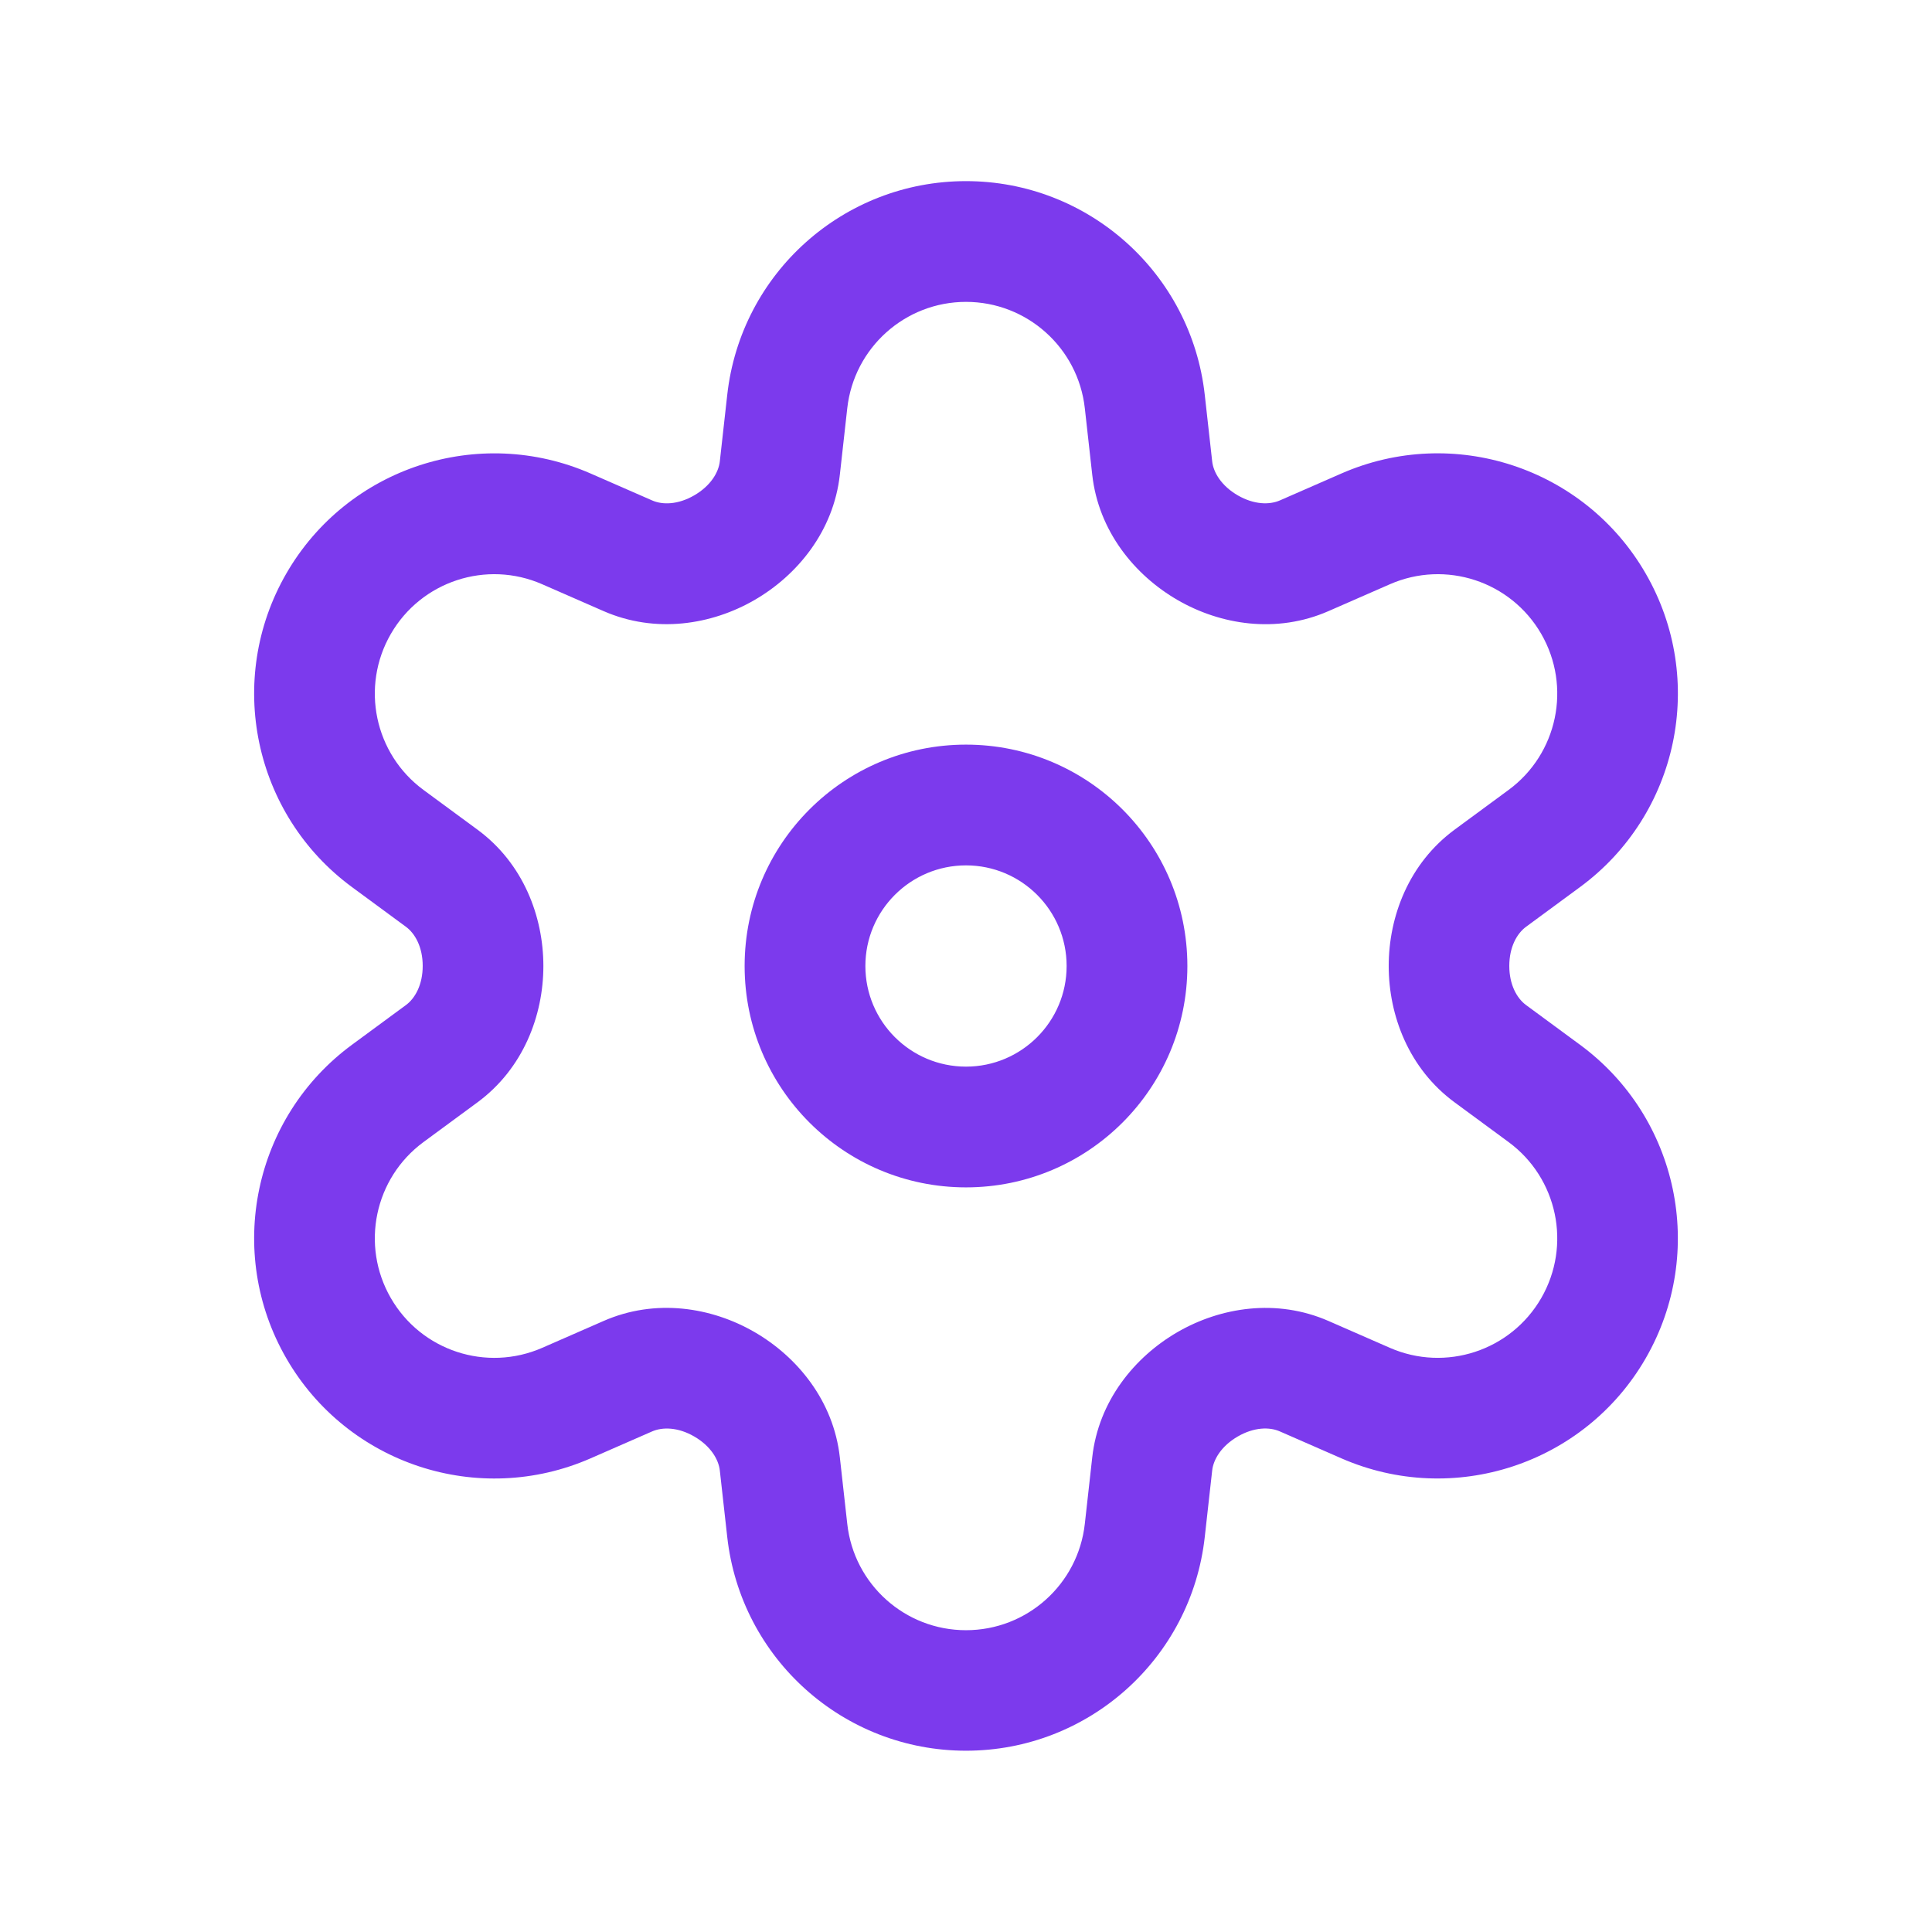
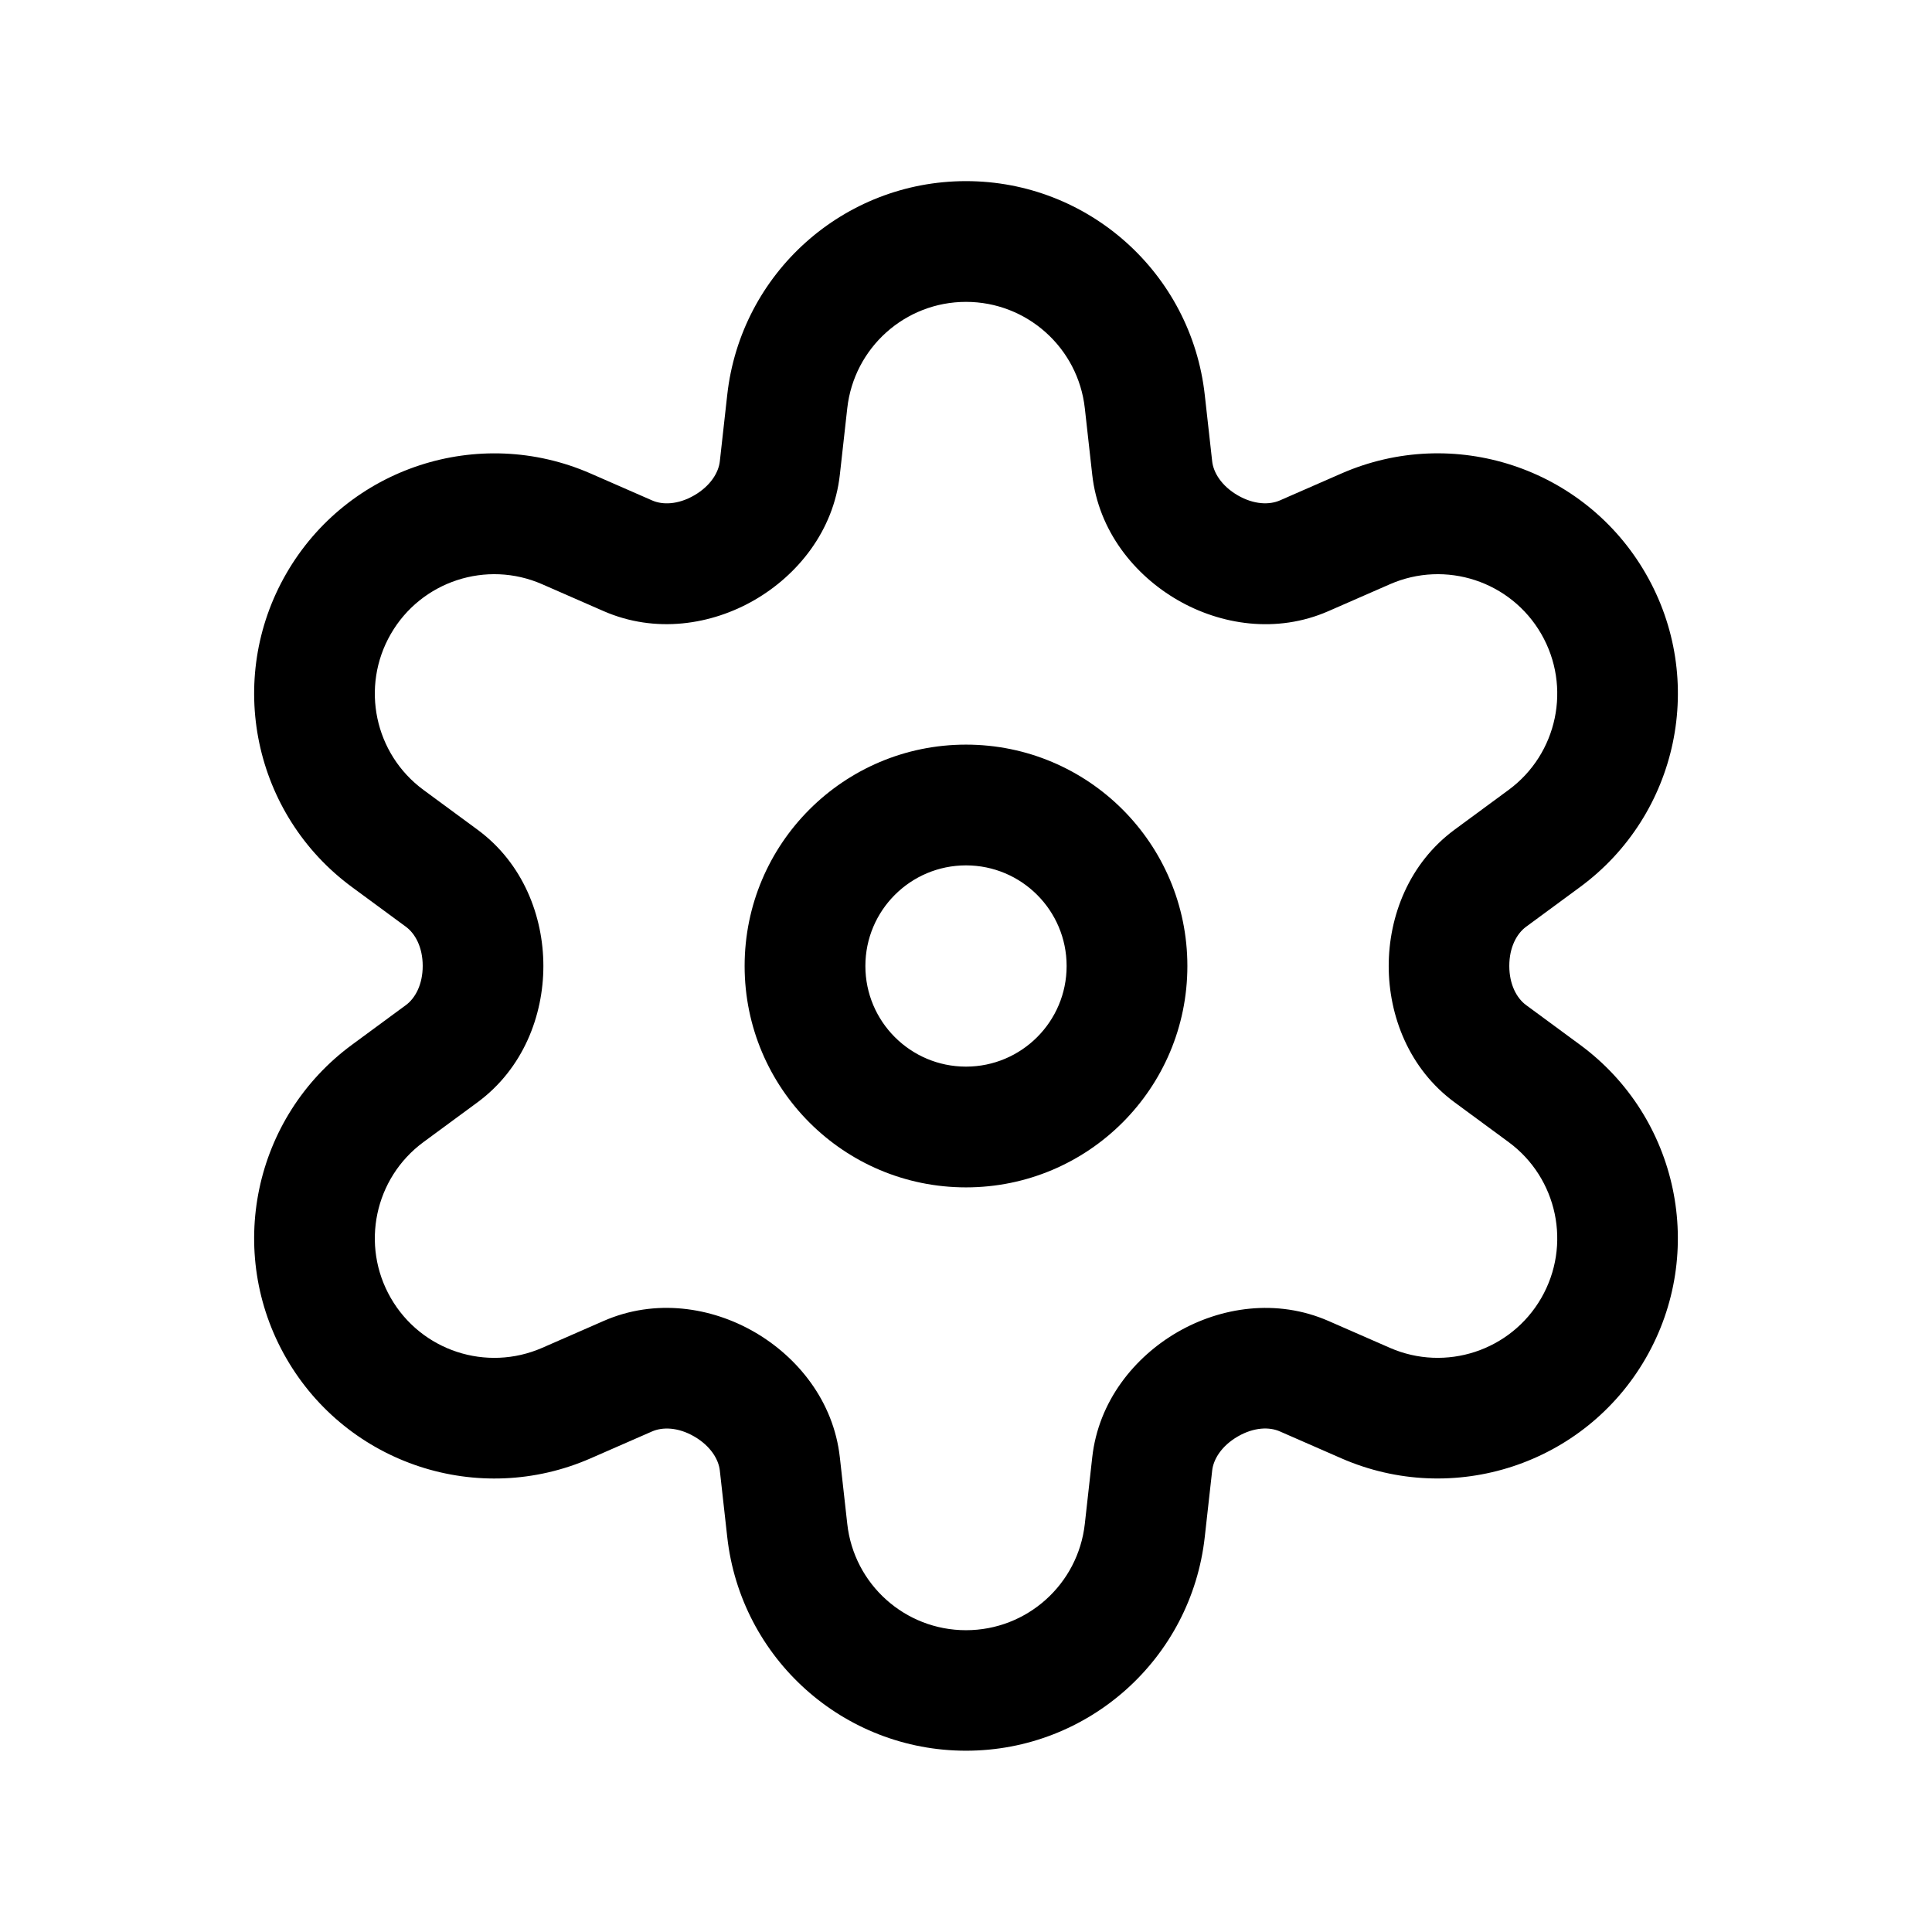
<svg xmlns="http://www.w3.org/2000/svg" width="800" height="800" viewBox="0 0 24 24" fill="none">
-   <path clip-rule="evenodd" d="m12 2.25c-1.521 0-2.798 1.143-2.966 2.655l-.092.825c-.015.139-.115.306-.319.424-.201.116-.393.12-.523.062l-.761-.333c-1.393-.61-3.022-.076-3.782 1.241s-.409 2.995.816 3.896l.67.493c.114.084.208.253.208.486s-.094.402-.208.486l-.67.493c-1.225.901-1.576 2.579-.816 3.896s2.389 1.852 3.782 1.241l.761-.333c.13-.057.322-.054.523.062.204.118.304.285.319.424l.092.825c.168 1.511 1.445 2.655 2.966 2.655s2.798-1.143 2.966-2.655l.092-.825c.015-.139.115-.306.319-.424.201-.116.393-.12.523-.062l.761.333c1.393.61 3.022.076 3.782-1.241.76-1.317.409-2.995-.816-3.896l-.67-.493c-.114-.084-.208-.253-.208-.486s.094-.402.208-.486l.67-.493c1.225-.901 1.577-2.579.816-3.896-.76-1.317-2.389-1.852-3.782-1.241l-.761.333c-.13.057-.322.054-.523-.062-.204-.118-.304-.285-.319-.424l-.092-.825c-.168-1.511-1.446-2.655-2.966-2.655zm-1.475 2.821c.084-.752.719-1.321 1.475-1.321s1.392.569 1.476 1.321l.092.825c.078.704.529 1.25 1.059 1.557.533.309 1.23.422 1.877.138l.761-.333c.693-.304 1.503-.038 1.881.617s.203 1.49-.406 1.938l-.67.493c-.569.419-.819 1.079-.819 1.694s.25 1.276.819 1.694l.67.493c.609.448.784 1.283.406 1.938s-1.188.921-1.881.618l-.761-.333c-.647-.283-1.343-.171-1.877.138-.53.307-.981.853-1.059 1.557l-.092.825c-.084.752-.719 1.321-1.476 1.321s-1.392-.569-1.475-1.321l-.092-.825c-.078-.704-.529-1.25-1.059-1.557-.533-.309-1.23-.422-1.877-.138l-.761.333c-.693.303-1.503.038-1.881-.618-.378-.655-.203-1.49.406-1.938l.67-.493c.569-.419.819-1.079.819-1.694s-.25-1.276-.819-1.694l-.67-.493c-.609-.448-.784-1.283-.406-1.938.378-.655 1.189-.921 1.881-.617l.761.333c.647.283 1.343.171 1.877-.138.53-.307.981-.853 1.059-1.557zm.225 6.929c0-.69.56-1.25 1.25-1.25.69 0 1.25.56 1.25 1.25s-.56 1.25-1.25 1.25c-.69 0-1.25-.56-1.25-1.25zm1.25-2.75c-1.519 0-2.75 1.231-2.75 2.75s1.231 2.75 2.75 2.75 2.75-1.231 2.75-2.75-1.231-2.75-2.75-2.75z" fill="#7c3aed" fill-rule="evenodd" />
+   <path clip-rule="evenodd" d="m12 2.25c-1.521 0-2.798 1.143-2.966 2.655l-.092.825c-.015.139-.115.306-.319.424-.201.116-.393.12-.523.062l-.761-.333c-1.393-.61-3.022-.076-3.782 1.241s-.409 2.995.816 3.896l.67.493c.114.084.208.253.208.486s-.094.402-.208.486l-.67.493c-1.225.901-1.576 2.579-.816 3.896s2.389 1.852 3.782 1.241l.761-.333c.13-.057.322-.054.523.062.204.118.304.285.319.424l.092.825c.168 1.511 1.445 2.655 2.966 2.655s2.798-1.143 2.966-2.655l.092-.825c.015-.139.115-.306.319-.424.201-.116.393-.12.523-.062l.761.333c1.393.61 3.022.076 3.782-1.241.76-1.317.409-2.995-.816-3.896l-.67-.493c-.114-.084-.208-.253-.208-.486s.094-.402.208-.486l.67-.493c1.225-.901 1.577-2.579.816-3.896-.76-1.317-2.389-1.852-3.782-1.241l-.761.333c-.13.057-.322.054-.523-.062-.204-.118-.304-.285-.319-.424l-.092-.825c-.168-1.511-1.446-2.655-2.966-2.655zm-1.475 2.821c.084-.752.719-1.321 1.475-1.321s1.392.569 1.476 1.321l.092.825c.078.704.529 1.25 1.059 1.557.533.309 1.23.422 1.877.138l.761-.333c.693-.304 1.503-.038 1.881.617s.203 1.49-.406 1.938l-.67.493c-.569.419-.819 1.079-.819 1.694s.25 1.276.819 1.694l.67.493c.609.448.784 1.283.406 1.938s-1.188.921-1.881.618l-.761-.333c-.647-.283-1.343-.171-1.877.138-.53.307-.981.853-1.059 1.557l-.092.825c-.084.752-.719 1.321-1.476 1.321s-1.392-.569-1.475-1.321l-.092-.825c-.078-.704-.529-1.25-1.059-1.557-.533-.309-1.23-.422-1.877-.138l-.761.333c-.693.303-1.503.038-1.881-.618-.378-.655-.203-1.49.406-1.938l.67-.493c.569-.419.819-1.079.819-1.694s-.25-1.276-.819-1.694l-.67-.493c-.609-.448-.784-1.283-.406-1.938.378-.655 1.189-.921 1.881-.617l.761.333c.647.283 1.343.171 1.877-.138.53-.307.981-.853 1.059-1.557zm.225 6.929c0-.69.56-1.25 1.25-1.25.69 0 1.25.56 1.25 1.25s-.56 1.25-1.25 1.25c-.69 0-1.25-.56-1.25-1.25zm1.25-2.75c-1.519 0-2.75 1.231-2.75 2.75s1.231 2.75 2.75 2.75 2.75-1.231 2.75-2.75-1.231-2.75-2.75-2.75z" fill="black" fill-rule="evenodd" />
</svg>
